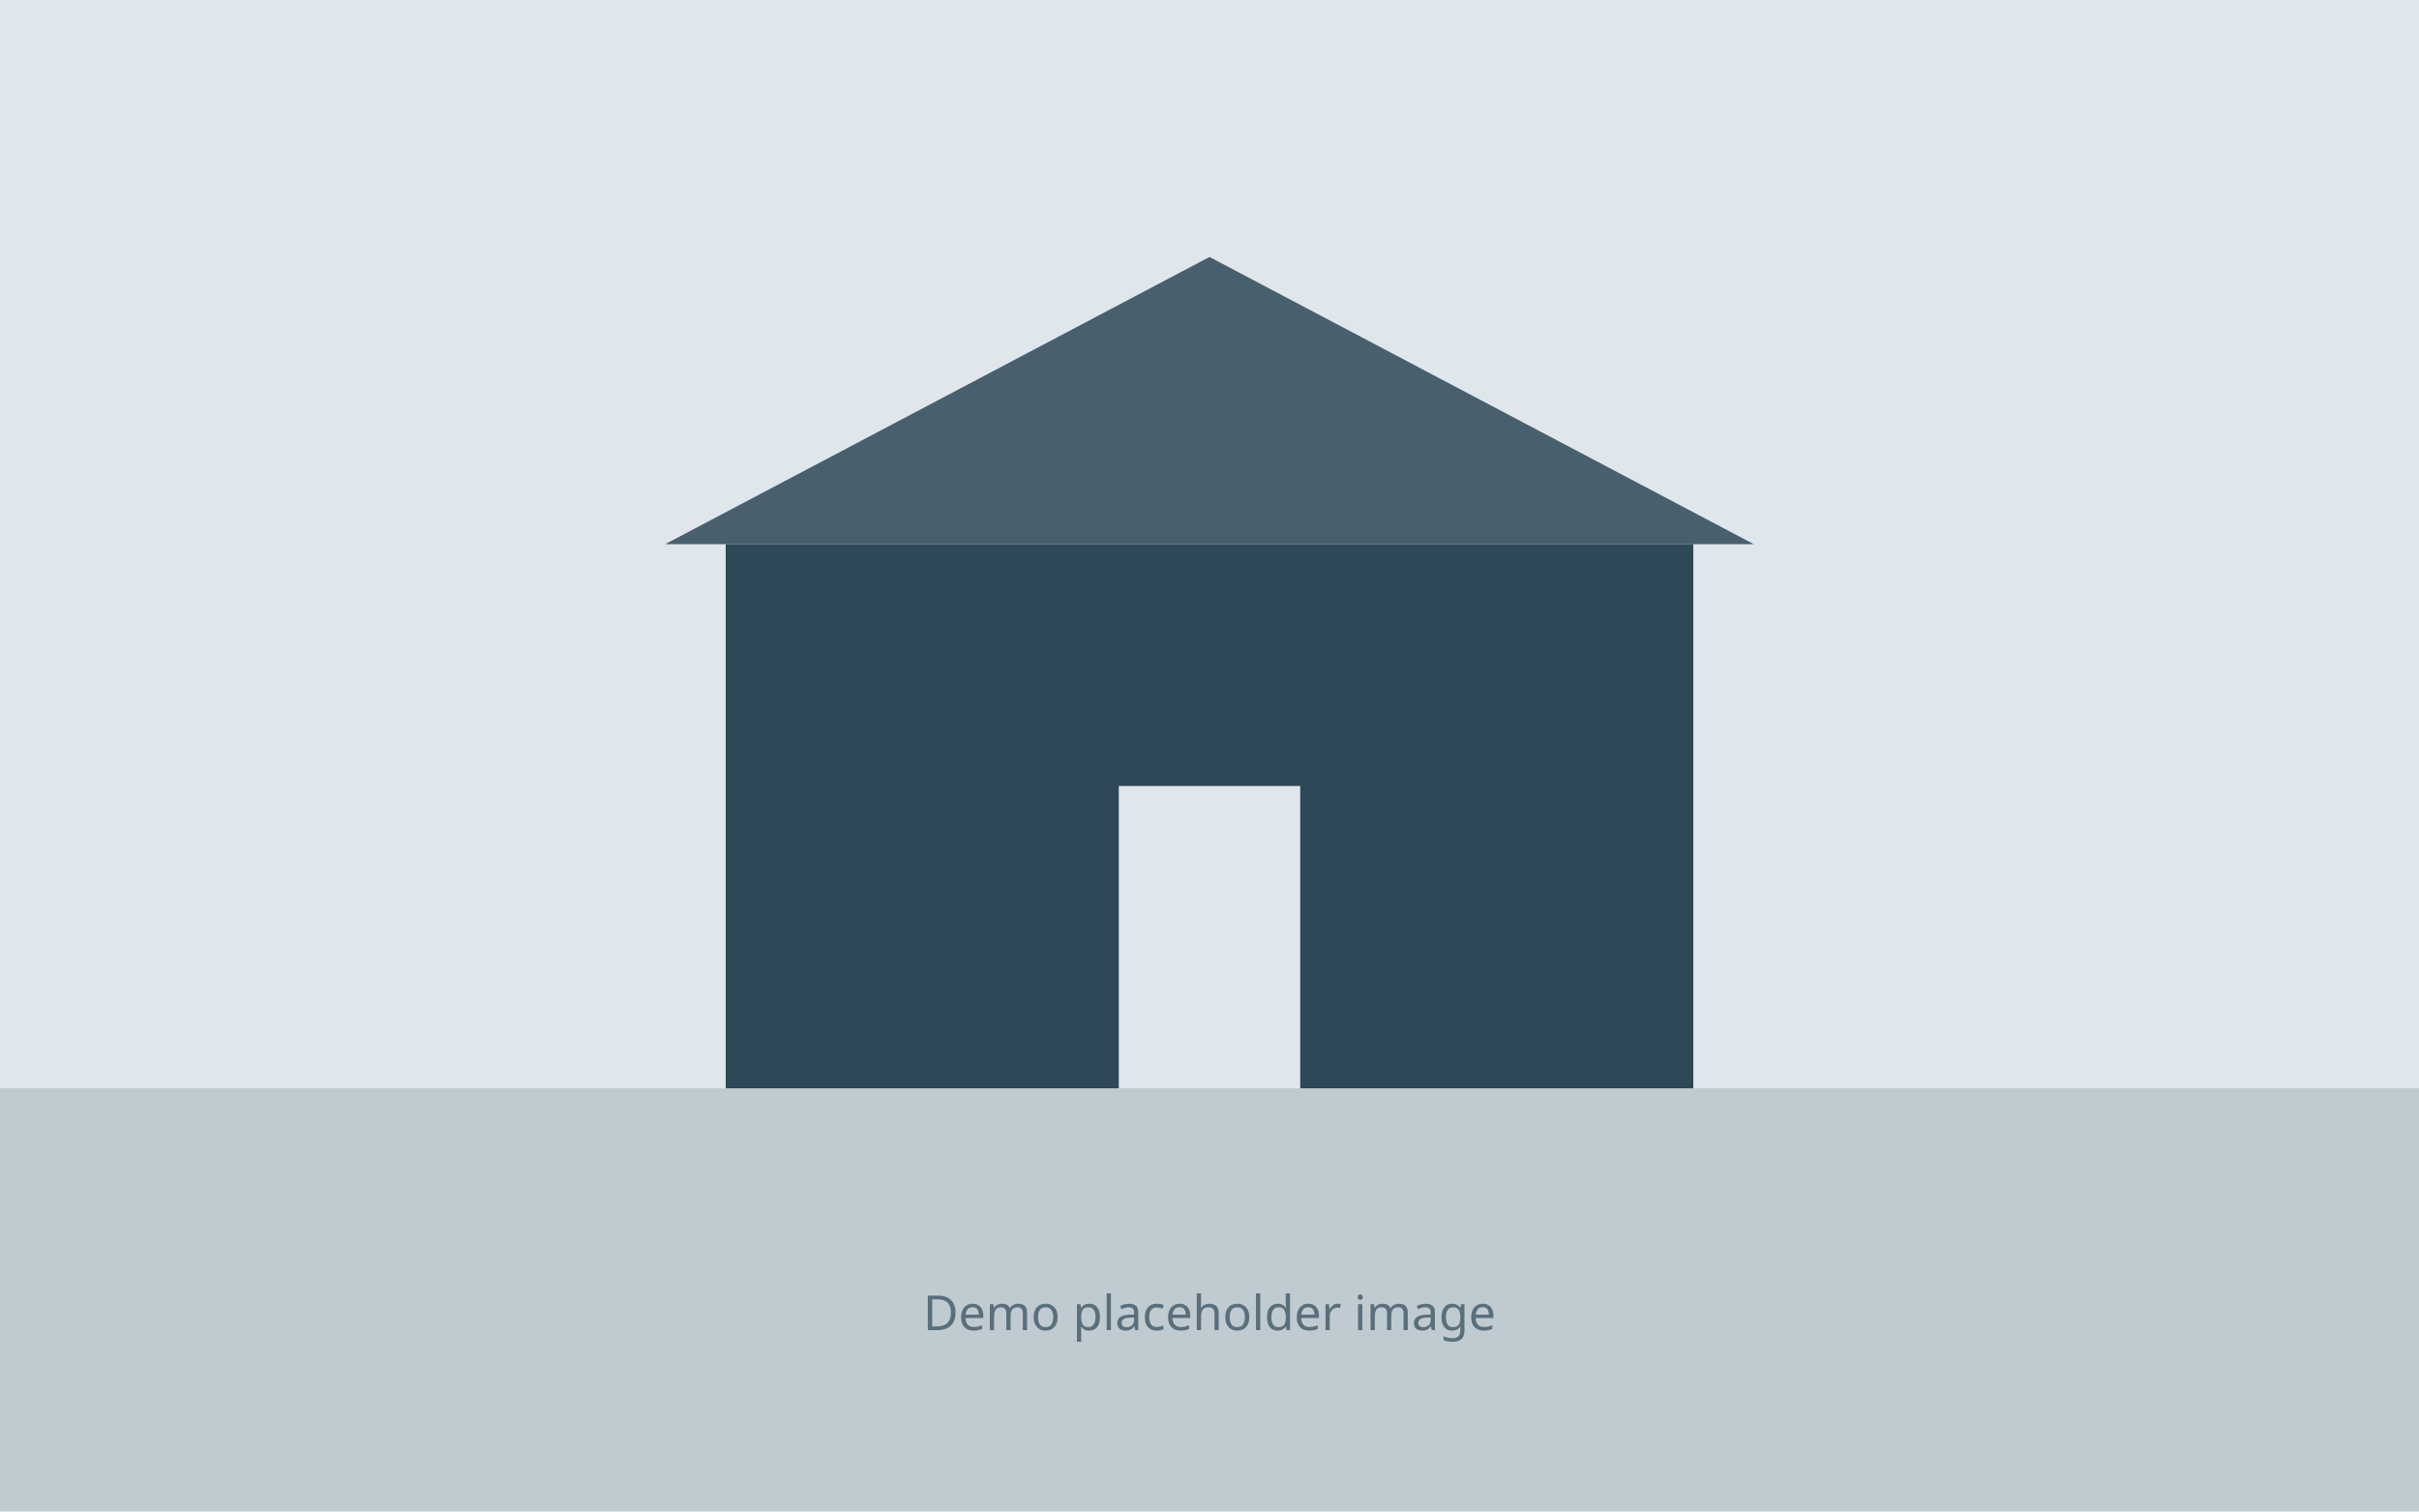
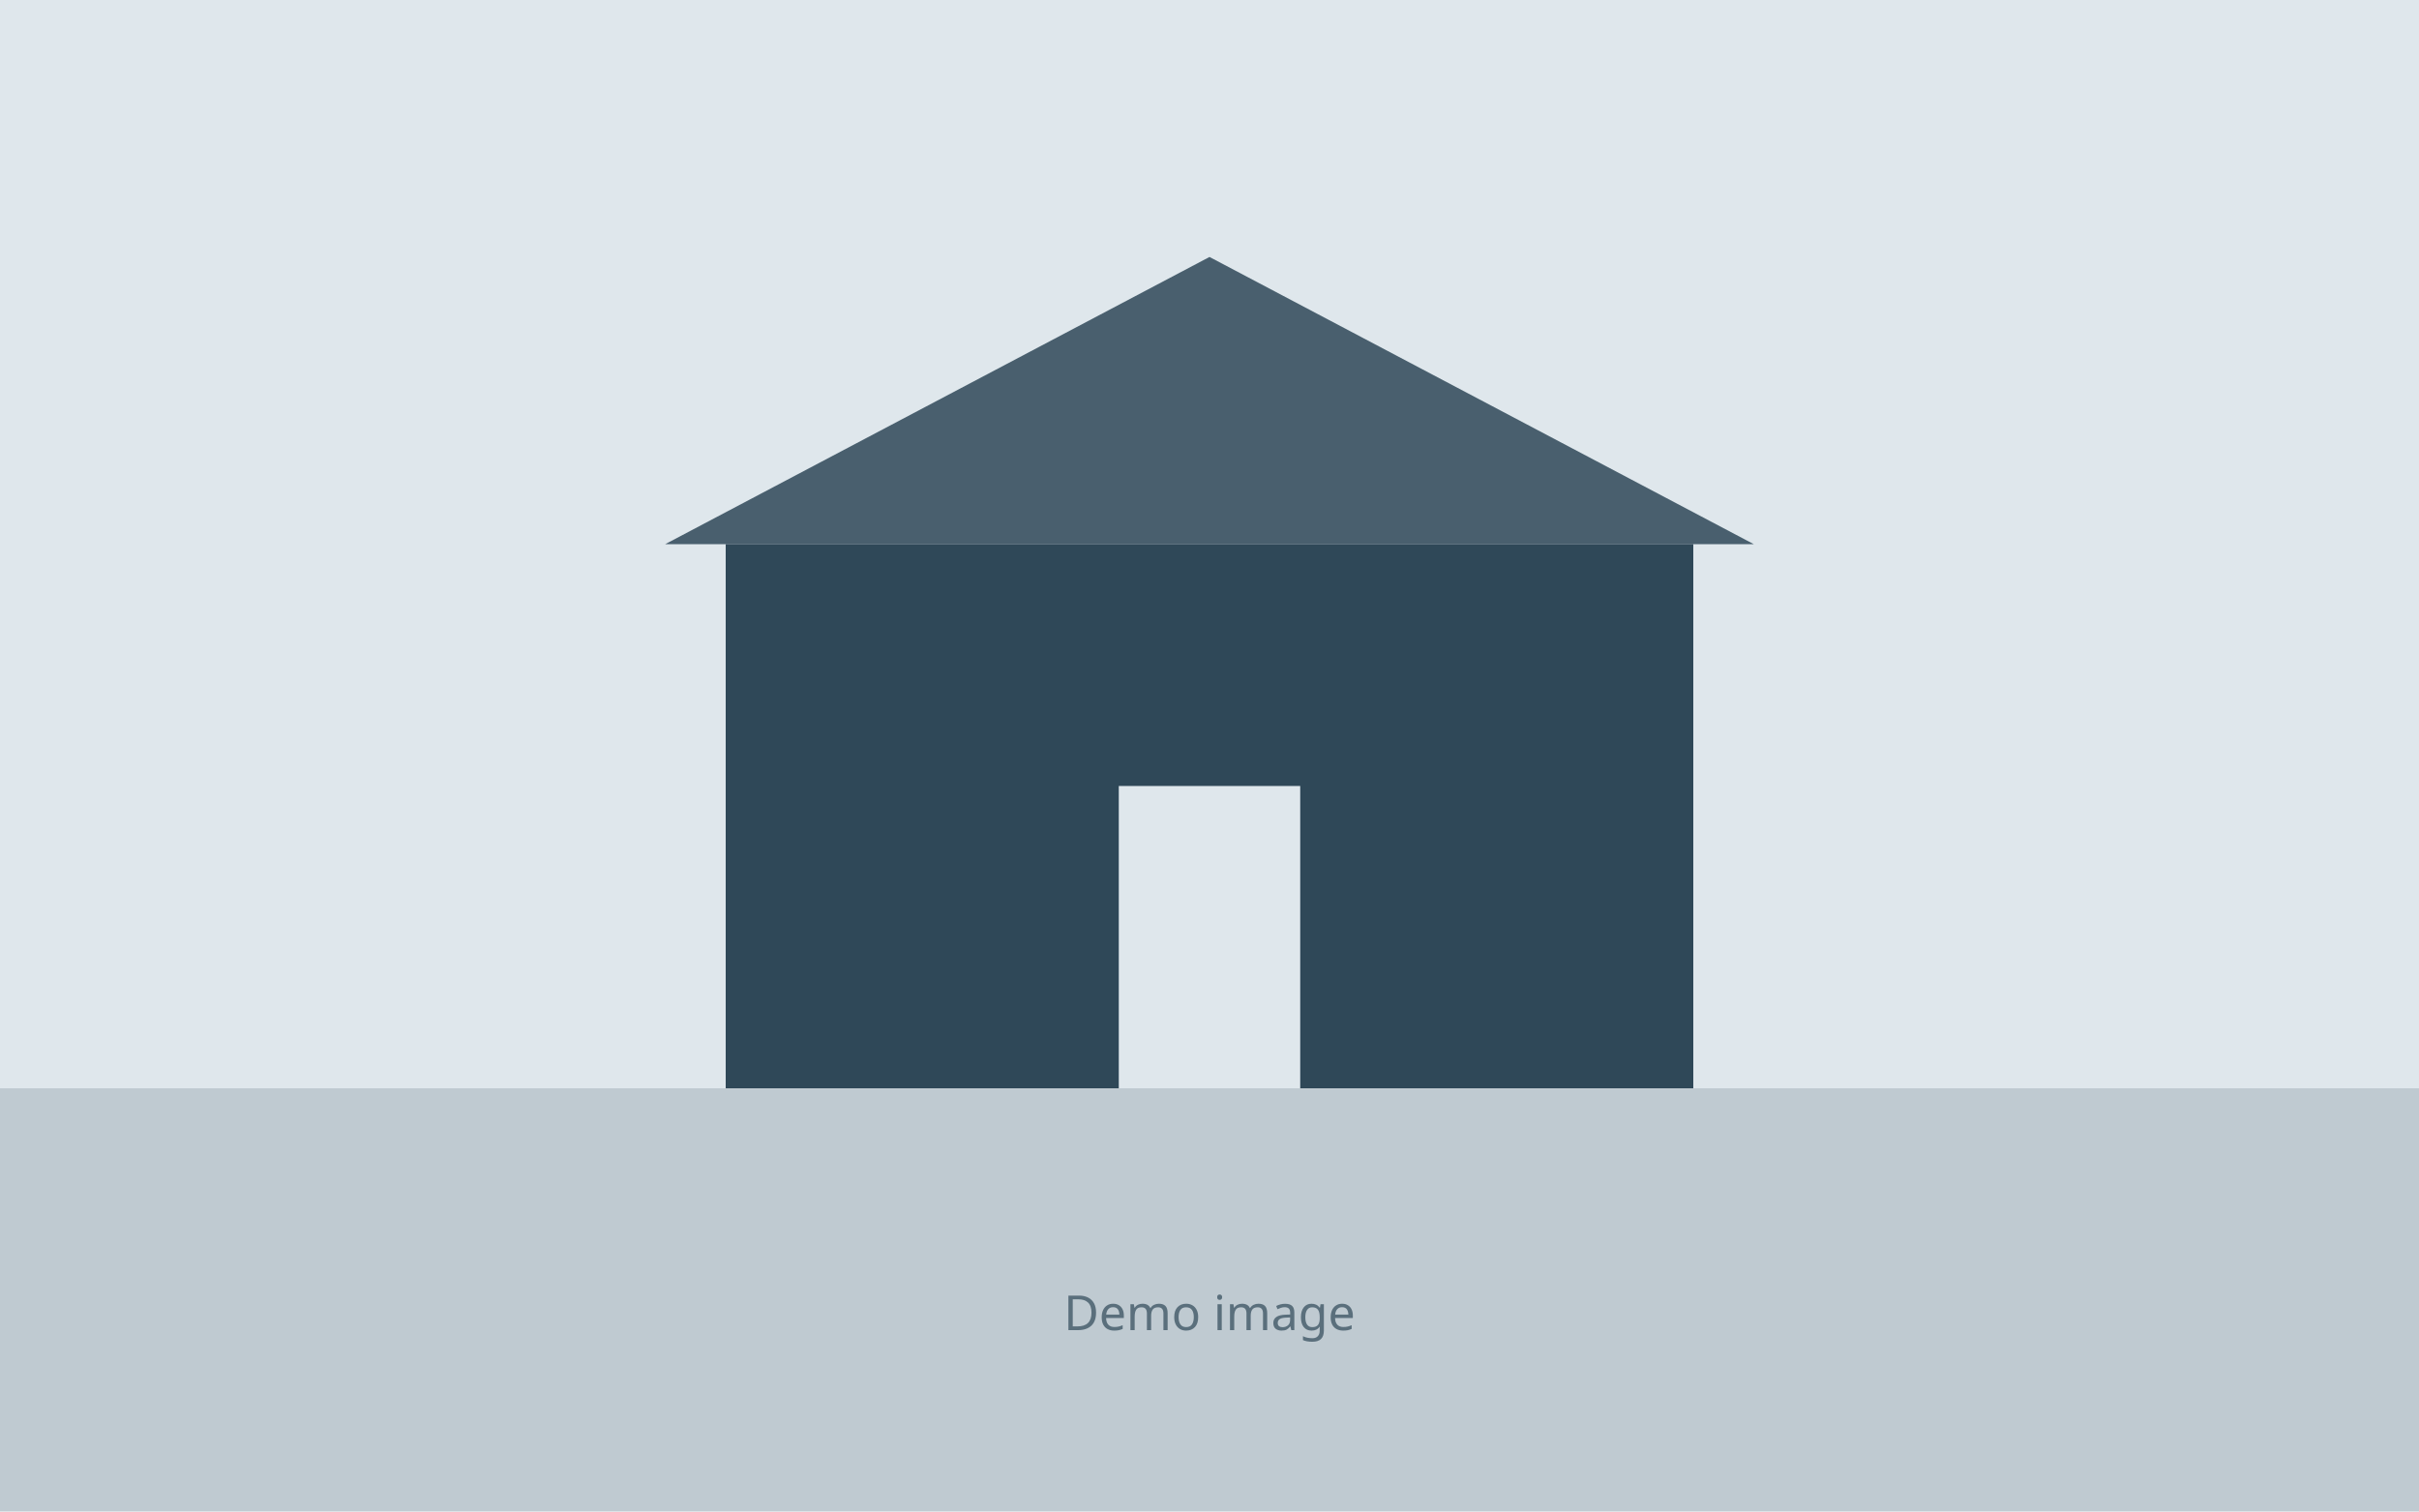
<svg xmlns="http://www.w3.org/2000/svg" viewBox="0 0 1600 1000">
  <rect width="1600" height="1000" fill="#dfe7ec" />
  <rect y="720" width="1600" height="280" fill="#2f4858" opacity=".18" />
  <rect x="480" y="360" width="640" height="360" fill="#2f4858" />
  <polygon points="440,360 800,170 1160,360" fill="#2f4858" opacity=".85" />
  <rect x="740" y="520" width="120" height="200" fill="#dfe7ec" />
-   <text x="800" y="880" text-anchor="middle" font-family="sans-serif" font-size="32" fill="#2f4858" opacity=".7">Demo placeholder image</text>
+   <text x="800" y="880" text-anchor="middle" font-family="sans-serif" font-size="32" fill="#2f4858" opacity=".7">Demo image</text>
</svg>
